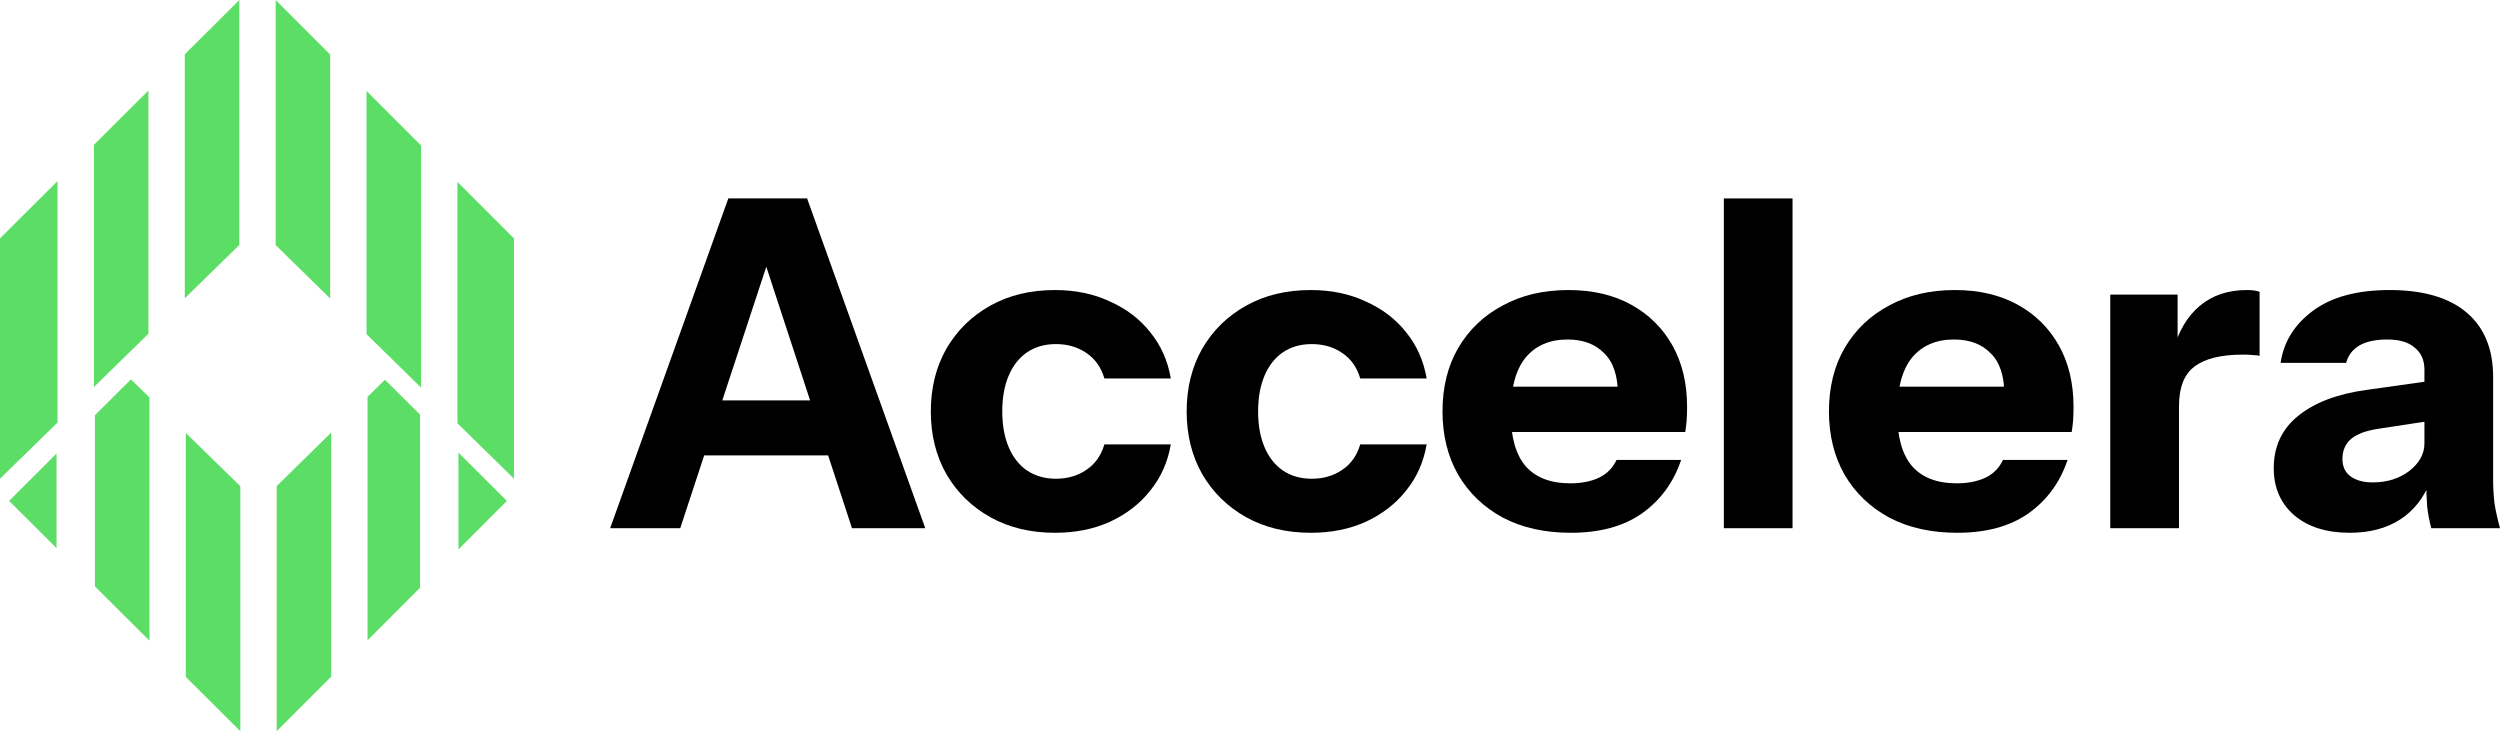
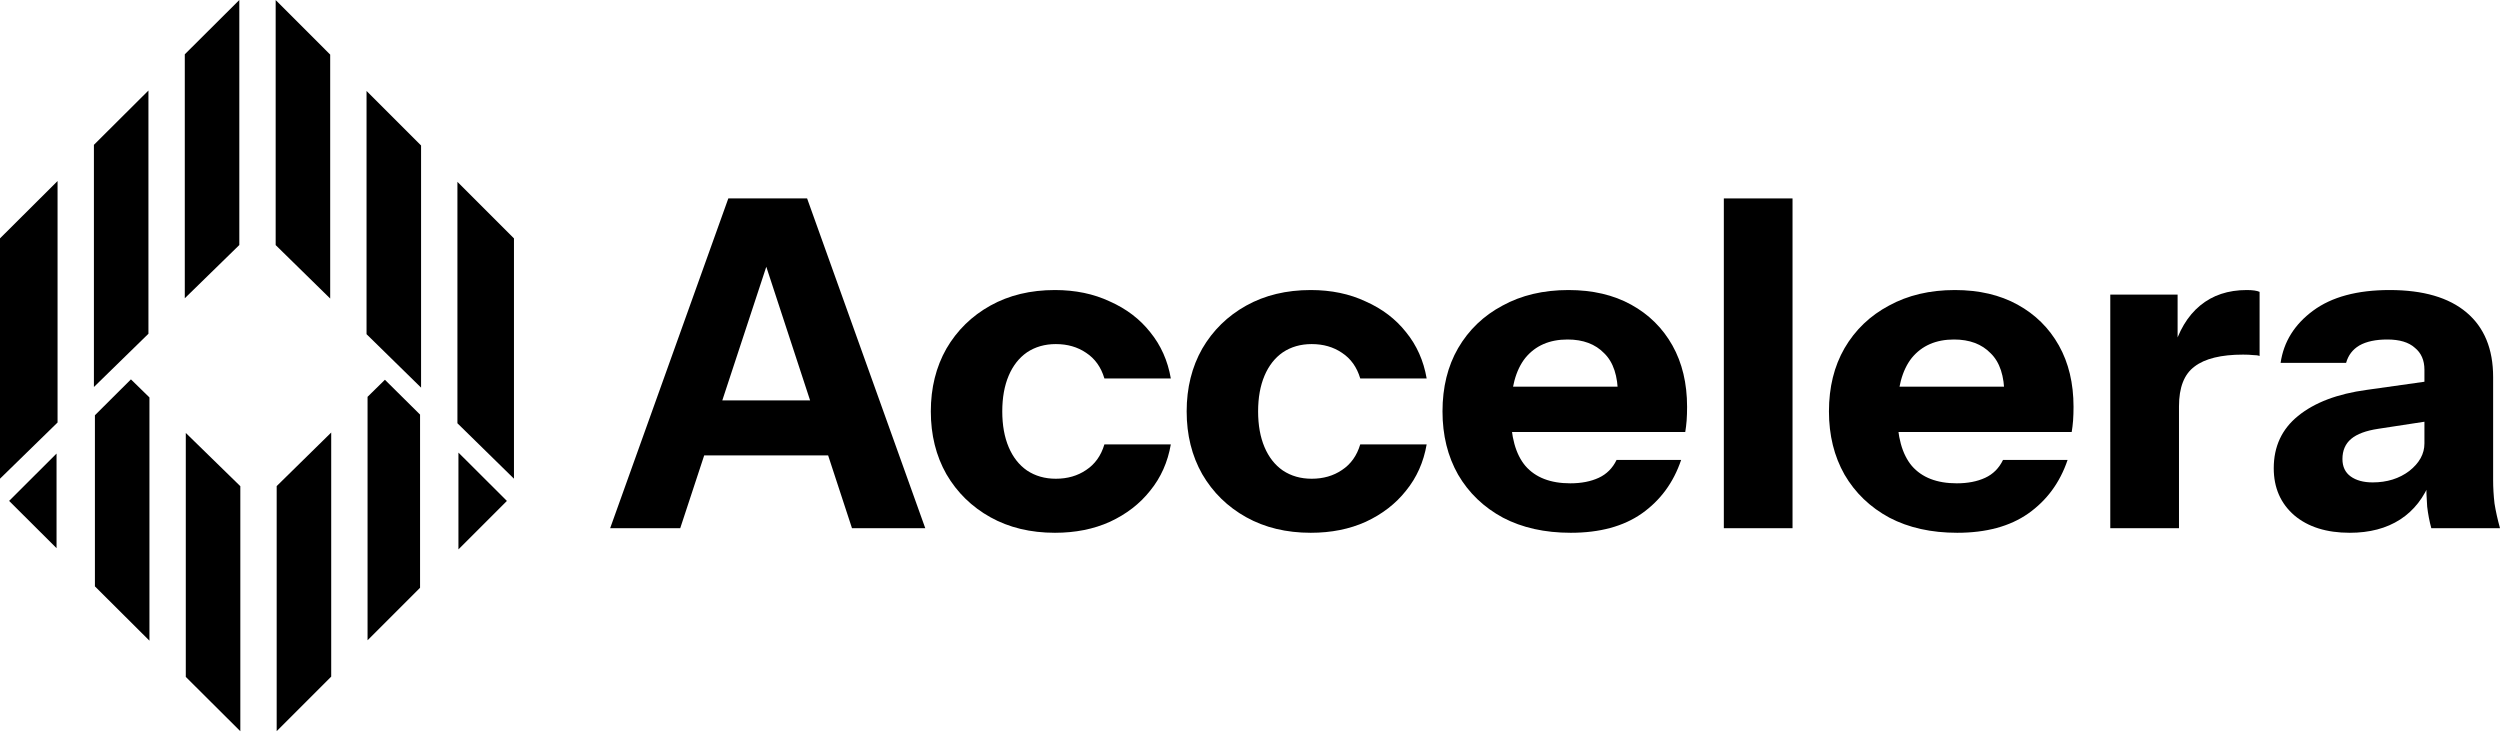
<svg xmlns="http://www.w3.org/2000/svg" width="259" height="76" viewBox="0 0 259 76" fill="none">
-   <path d="M0 49.593L5.963 43.771V18.756L0 24.696V49.593Z" fill="#5CDE66" />
-   <path d="M15.378 34.577L9.729 40.093V15.005L15.378 9.378V34.577Z" fill="#5CDE66" />
-   <path d="M19.144 30.9V5.627L24.793 0V25.384L19.144 30.9Z" fill="#5CDE66" />
-   <path d="M28.559 25.391V0.007L34.208 5.656V30.929L28.559 25.391Z" fill="#5CDE66" />
-   <path d="M37.974 34.621V9.422L43.623 15.071V40.158L37.974 34.621Z" fill="#5CDE66" />
-   <path d="M47.389 43.85V18.837L53.247 24.696V49.593L47.389 43.85Z" fill="#5CDE66" />
-   <path d="M47.494 46.891L48.321 47.711L52.513 51.895L52.528 51.88L52.529 51.88L47.494 56.916V46.891Z" fill="#5CDE66" />
-   <path d="M11.506 41.352L9.833 43.022V60.748L15.482 66.375V41.176L13.565 39.303L11.506 41.352Z" fill="#5CDE66" />
-   <path d="M5.858 46.989L0.944 51.894L5.858 56.789V46.989Z" fill="#5CDE66" />
-   <path d="M24.898 50.37V75.754L19.248 70.127V44.854L24.898 50.37Z" fill="#5CDE66" />
-   <path d="M28.664 50.359L34.313 44.81V70.097L28.664 75.746V50.359Z" fill="#5CDE66" />
-   <path d="M38.079 66.331V41.111L39.877 39.344L43.518 42.952V60.891L38.079 66.331Z" fill="#5CDE66" />
+   <path d="M0 49.593L5.963 43.771V18.756L0 24.696V49.593Z" fill="black" />
+   <path d="M15.378 34.577L9.729 40.093V15.005L15.378 9.378V34.577Z" fill="black" />
+   <path d="M19.144 30.9V5.627L24.793 0V25.384L19.144 30.9Z" fill="black" />
+   <path d="M28.559 25.391V0.007L34.208 5.656V30.929L28.559 25.391Z" fill="black" />
+   <path d="M37.974 34.621V9.422L43.623 15.071V40.158L37.974 34.621Z" fill="black" />
+   <path d="M47.389 43.85V18.837L53.247 24.696V49.593L47.389 43.85Z" fill="black" />
+   <path d="M47.494 46.891L48.321 47.711L52.513 51.895L52.528 51.88L52.529 51.88L47.494 56.916V46.891Z" fill="black" />
+   <path d="M11.506 41.352L9.833 43.022V60.748L15.482 66.375V41.176L13.565 39.303L11.506 41.352Z" fill="black" />
+   <path d="M5.858 46.989L0.944 51.894L5.858 56.789V46.989Z" fill="black" />
+   <path d="M24.898 50.37V75.754L19.248 70.127V44.854L24.898 50.37Z" fill="black" />
+   <path d="M28.664 50.359L34.313 44.81V70.097L28.664 75.746V50.359Z" fill="black" />
+   <path d="M38.079 66.331V41.111L39.877 39.344L43.518 42.952V60.891L38.079 66.331Z" fill="black" />
  <path d="M251.883 54.722C251.693 54.026 251.55 53.283 251.456 52.492C251.392 51.701 251.361 50.783 251.361 49.74H251.171V38.304C251.171 37.323 250.839 36.564 250.174 36.026C249.542 35.457 248.593 35.172 247.327 35.172C246.125 35.172 245.16 35.378 244.433 35.789C243.737 36.2 243.278 36.801 243.057 37.592H236.271C236.588 35.41 237.711 33.606 239.64 32.183C241.57 30.759 244.211 30.048 247.565 30.048C251.044 30.048 253.702 30.823 255.536 32.373C257.371 33.923 258.288 36.153 258.288 39.063V49.74C258.288 50.531 258.336 51.337 258.431 52.16C258.557 52.95 258.747 53.805 259 54.722H251.883ZM243.436 55.196C241.032 55.196 239.118 54.595 237.695 53.393C236.271 52.16 235.56 50.531 235.56 48.506C235.56 46.26 236.398 44.457 238.074 43.096C239.783 41.705 242.155 40.803 245.192 40.392L252.262 39.395V43.524L246.378 44.425C245.113 44.615 244.18 44.963 243.579 45.469C242.978 45.975 242.677 46.671 242.677 47.557C242.677 48.348 242.962 48.949 243.531 49.36C244.101 49.771 244.86 49.977 245.809 49.977C247.296 49.977 248.561 49.581 249.605 48.791C250.649 47.968 251.171 47.019 251.171 45.944L251.835 49.74C251.139 51.543 250.079 52.903 248.656 53.82C247.232 54.738 245.493 55.196 243.436 55.196Z" fill="black" />
  <path d="M218.625 54.722V30.522H225.6V36.216H225.743V54.722H218.625ZM225.743 42.1L225.126 36.358C225.695 34.302 226.628 32.736 227.925 31.661C229.222 30.585 230.836 30.048 232.765 30.048C233.366 30.048 233.809 30.111 234.094 30.237V36.88C233.936 36.817 233.714 36.786 233.43 36.786C233.145 36.754 232.797 36.738 232.386 36.738C230.108 36.738 228.431 37.149 227.356 37.972C226.28 38.763 225.743 40.139 225.743 42.1Z" fill="black" />
  <path d="M202.766 55.196C200.077 55.196 197.736 54.675 195.743 53.631C193.75 52.555 192.2 51.068 191.093 49.17C190.017 47.272 189.479 45.09 189.479 42.622C189.479 40.123 190.017 37.94 191.093 36.074C192.2 34.176 193.734 32.705 195.696 31.661C197.657 30.585 199.934 30.048 202.528 30.048C205.027 30.048 207.194 30.554 209.029 31.566C210.864 32.578 212.287 33.986 213.3 35.789C214.312 37.592 214.818 39.712 214.818 42.148C214.818 42.654 214.802 43.128 214.771 43.571C214.739 43.982 214.692 44.378 214.628 44.757H193.655V40.06H208.887L207.653 40.914C207.653 38.953 207.179 37.513 206.23 36.596C205.312 35.647 204.047 35.172 202.434 35.172C200.567 35.172 199.112 35.805 198.068 37.07C197.056 38.336 196.55 40.234 196.55 42.764C196.55 45.232 197.056 47.067 198.068 48.269C199.112 49.471 200.662 50.072 202.718 50.072C203.857 50.072 204.838 49.882 205.66 49.502C206.483 49.123 207.099 48.506 207.511 47.652H214.201C213.41 49.993 212.05 51.843 210.121 53.203C208.222 54.532 205.771 55.196 202.766 55.196Z" fill="black" />
  <path d="M178.589 54.722V20.557H185.706V54.722H178.589Z" fill="black" />
  <path d="M162.73 55.196C160.041 55.196 157.7 54.675 155.707 53.631C153.714 52.555 152.164 51.068 151.057 49.17C149.981 47.272 149.443 45.09 149.443 42.622C149.443 40.123 149.981 37.94 151.057 36.074C152.164 34.176 153.698 32.705 155.659 31.661C157.621 30.585 159.898 30.048 162.492 30.048C164.991 30.048 167.158 30.554 168.993 31.566C170.828 32.578 172.251 33.986 173.264 35.789C174.276 37.592 174.782 39.712 174.782 42.148C174.782 42.654 174.766 43.128 174.735 43.571C174.703 43.982 174.655 44.378 174.592 44.757H153.619V40.06H168.851L167.617 40.914C167.617 38.953 167.142 37.513 166.193 36.596C165.276 35.647 164.011 35.172 162.397 35.172C160.531 35.172 159.076 35.805 158.032 37.07C157.02 38.336 156.513 40.234 156.513 42.764C156.513 45.232 157.02 47.067 158.032 48.269C159.076 49.471 160.626 50.072 162.682 50.072C163.821 50.072 164.802 49.882 165.624 49.502C166.446 49.123 167.063 48.506 167.475 47.652H174.165C173.374 49.993 172.014 51.843 170.084 53.203C168.186 54.532 165.735 55.196 162.73 55.196Z" fill="black" />
  <path d="M135.797 55.196C133.266 55.196 131.036 54.659 129.106 53.583C127.176 52.508 125.658 51.021 124.551 49.123C123.475 47.225 122.938 45.058 122.938 42.622C122.938 40.186 123.475 38.019 124.551 36.121C125.658 34.223 127.176 32.736 129.106 31.661C131.036 30.585 133.266 30.048 135.797 30.048C137.916 30.048 139.814 30.443 141.491 31.234C143.199 31.993 144.591 33.053 145.666 34.413C146.774 35.773 147.485 37.371 147.802 39.206H140.921C140.573 38.035 139.941 37.149 139.023 36.548C138.138 35.947 137.094 35.647 135.892 35.647C134.753 35.647 133.756 35.931 132.902 36.501C132.08 37.07 131.447 37.877 131.004 38.921C130.561 39.965 130.34 41.199 130.34 42.622C130.34 44.045 130.561 45.279 131.004 46.323C131.447 47.367 132.08 48.174 132.902 48.743C133.756 49.313 134.753 49.597 135.892 49.597C137.094 49.597 138.138 49.297 139.023 48.696C139.941 48.095 140.573 47.209 140.921 46.038H147.802C147.485 47.873 146.774 49.471 145.666 50.831C144.591 52.191 143.199 53.267 141.491 54.058C139.814 54.817 137.916 55.196 135.797 55.196Z" fill="black" />
  <path d="M109.292 55.196C106.761 55.196 104.531 54.659 102.601 53.583C100.672 52.508 99.153 51.021 98.046 49.123C96.97 47.225 96.433 45.058 96.433 42.622C96.433 40.186 96.97 38.019 98.046 36.121C99.153 34.223 100.672 32.736 102.601 31.661C104.531 30.585 106.761 30.048 109.292 30.048C111.411 30.048 113.309 30.443 114.986 31.234C116.694 31.993 118.086 33.053 119.161 34.413C120.269 35.773 120.98 37.371 121.297 39.206H114.416C114.068 38.035 113.436 37.149 112.518 36.548C111.633 35.947 110.589 35.647 109.387 35.647C108.248 35.647 107.251 35.931 106.397 36.501C105.575 37.07 104.942 37.877 104.499 38.921C104.056 39.965 103.835 41.199 103.835 42.622C103.835 44.045 104.056 45.279 104.499 46.323C104.942 47.367 105.575 48.174 106.397 48.743C107.251 49.313 108.248 49.597 109.387 49.597C110.589 49.597 111.633 49.297 112.518 48.696C113.436 48.095 114.068 47.209 114.416 46.038H121.297C120.98 47.873 120.269 49.471 119.161 50.831C118.086 52.191 116.694 53.267 114.986 54.058C113.309 54.817 111.411 55.196 109.292 55.196Z" fill="black" />
  <path d="M63.212 54.722L75.454 20.557H81.718L70.472 54.722H63.212ZM88.266 54.722L77.067 20.557H83.616L95.858 54.722H88.266ZM69.665 41.483H88.835V47.177H69.665V41.483Z" fill="black" />
</svg>
